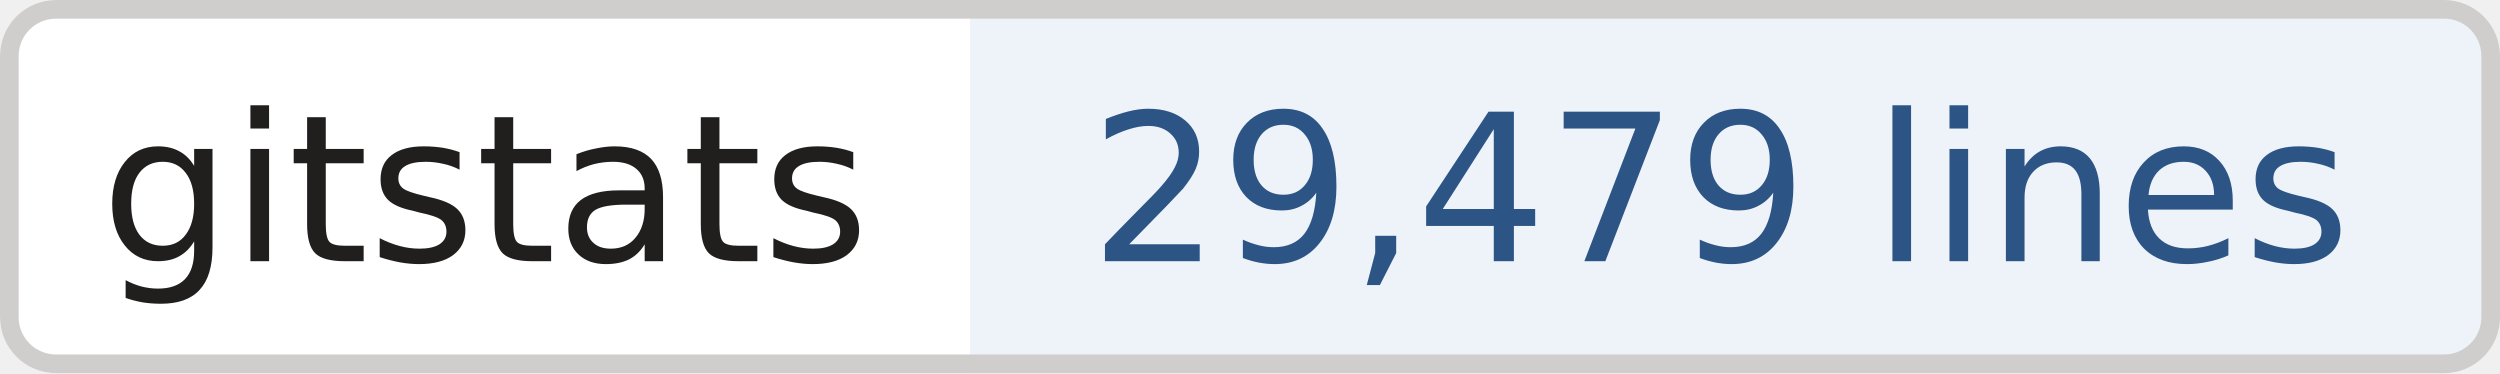
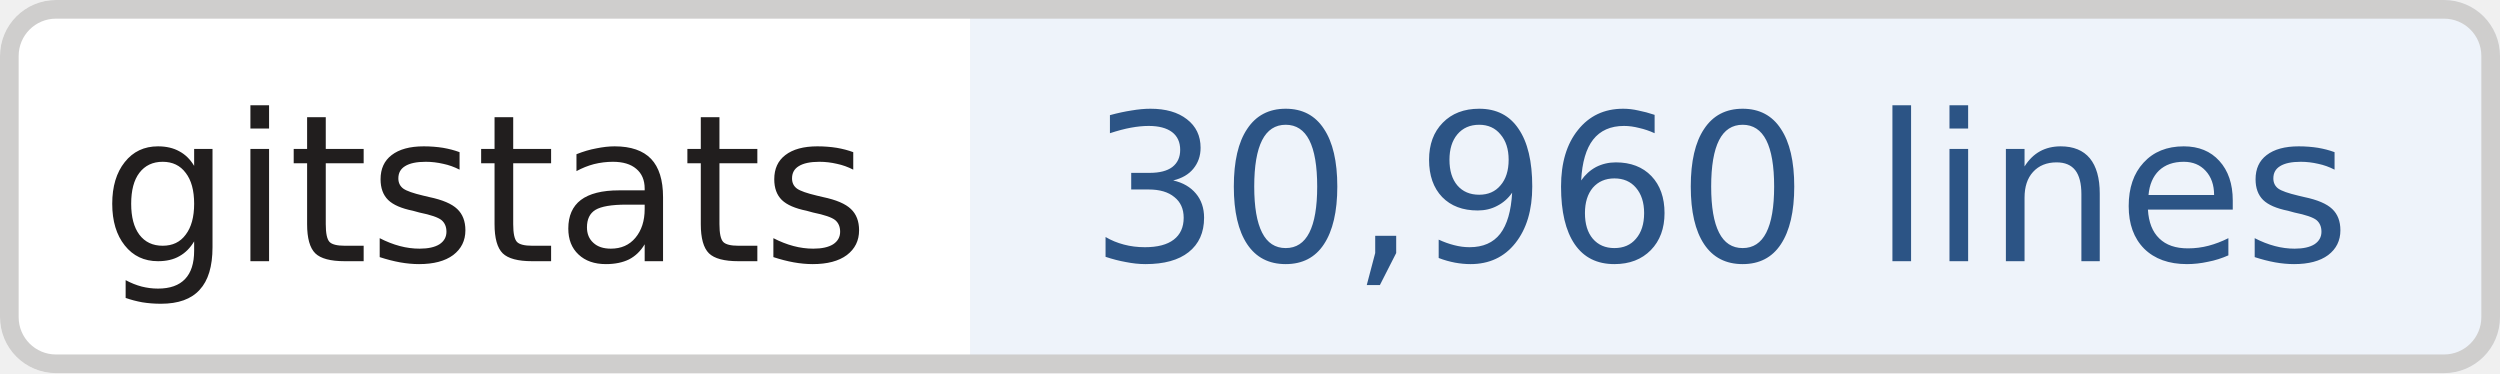
- <svg xmlns="http://www.w3.org/2000/svg" width="134" height="20" role="img" aria-label="gitstats: 29,479 lines">
+ <svg xmlns="http://www.w3.org/2000/svg" width="134" height="20" role="img" aria-label="gitstats: 30,960 lines">
  <clipPath id="r">
    <rect width="134" height="20" rx="3" fill="#fff" />
  </clipPath>
  <g clip-path="url(#r)">
    <rect x="0" width="52" height="20" fill="#fff" />
    <rect x="52" width="82" height="20" fill="#eef3fa" />
  </g>
  <rect x=".5" y=".5" width="133" height="19" rx="2.5" fill="none" stroke="#cfcecd" />
  <g text-anchor="middle" font-family="Verdana,Geneva,DejaVu Sans,sans-serif" font-size="11" text-rendering="geometricPrecision">
    <text x="26.0" y="14.0" fill="#211e1e" textLength="42.0">gitstats</text>
-     <text x="92.2" y="14.0" fill="#2c5485" textLength="70.5">29,479 lines</text>
+     <text x="92.2" y="14.0" fill="#2c5485" textLength="70.5">30,960 lines</text>
  </g>
</svg>
